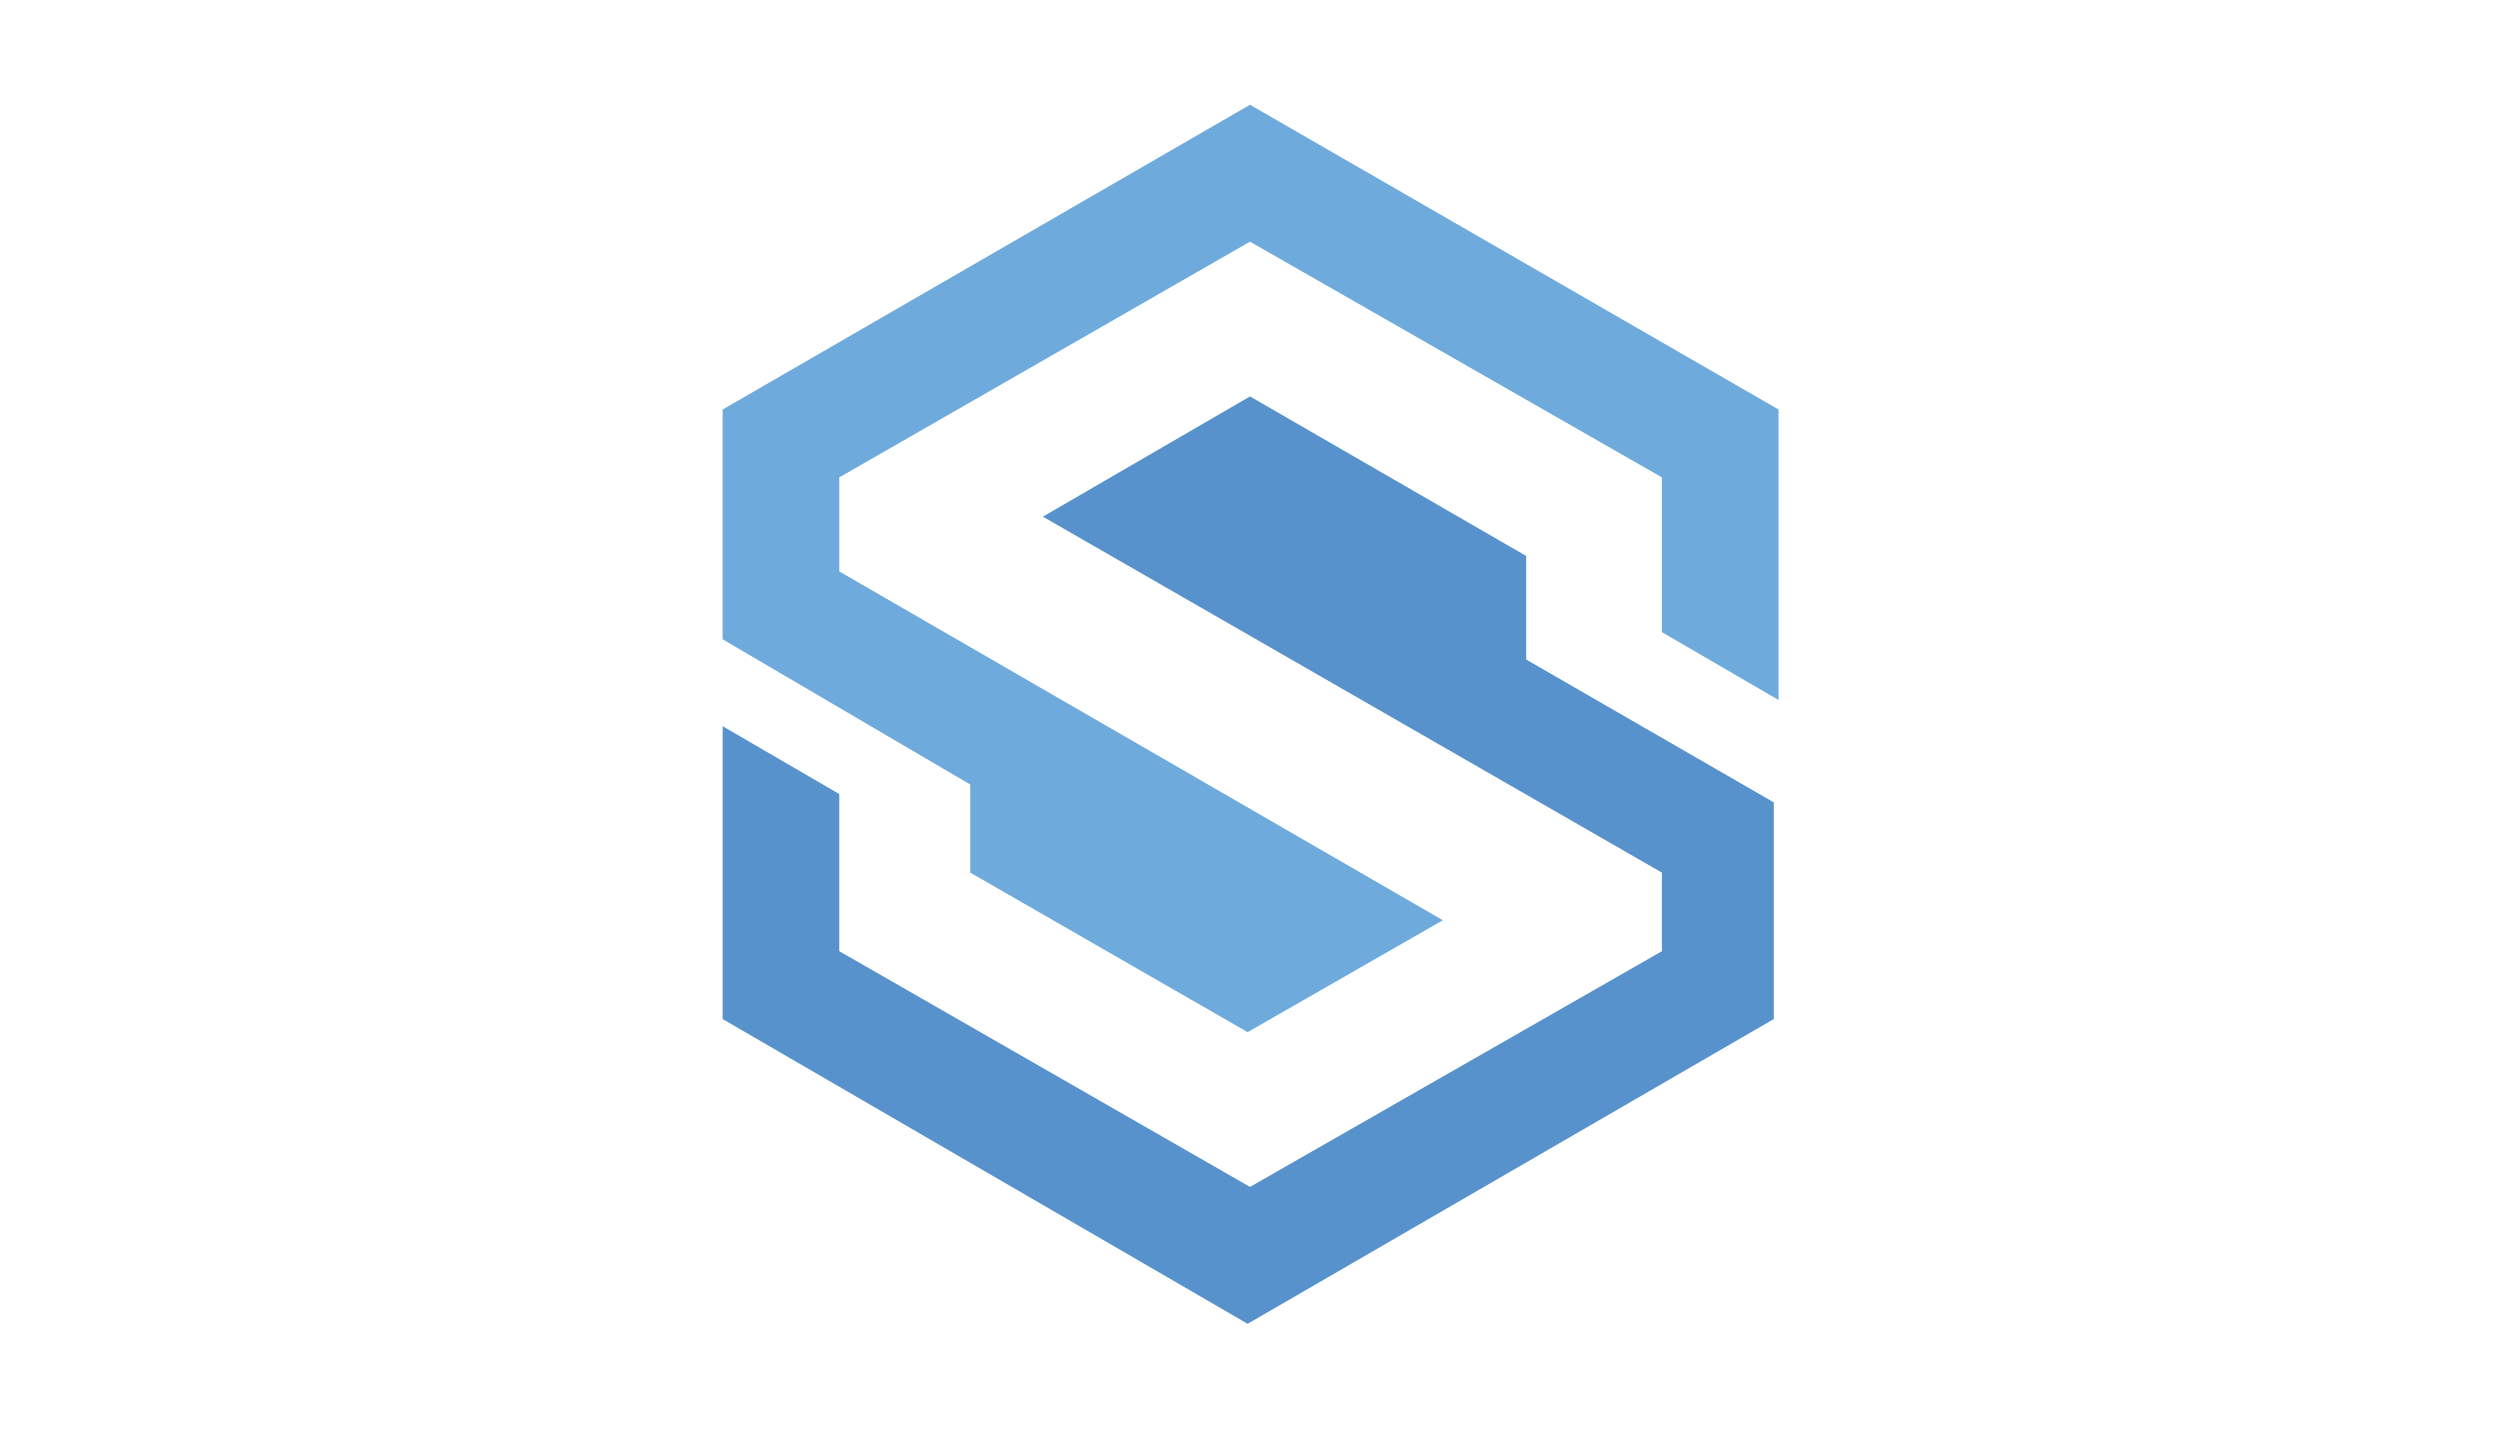
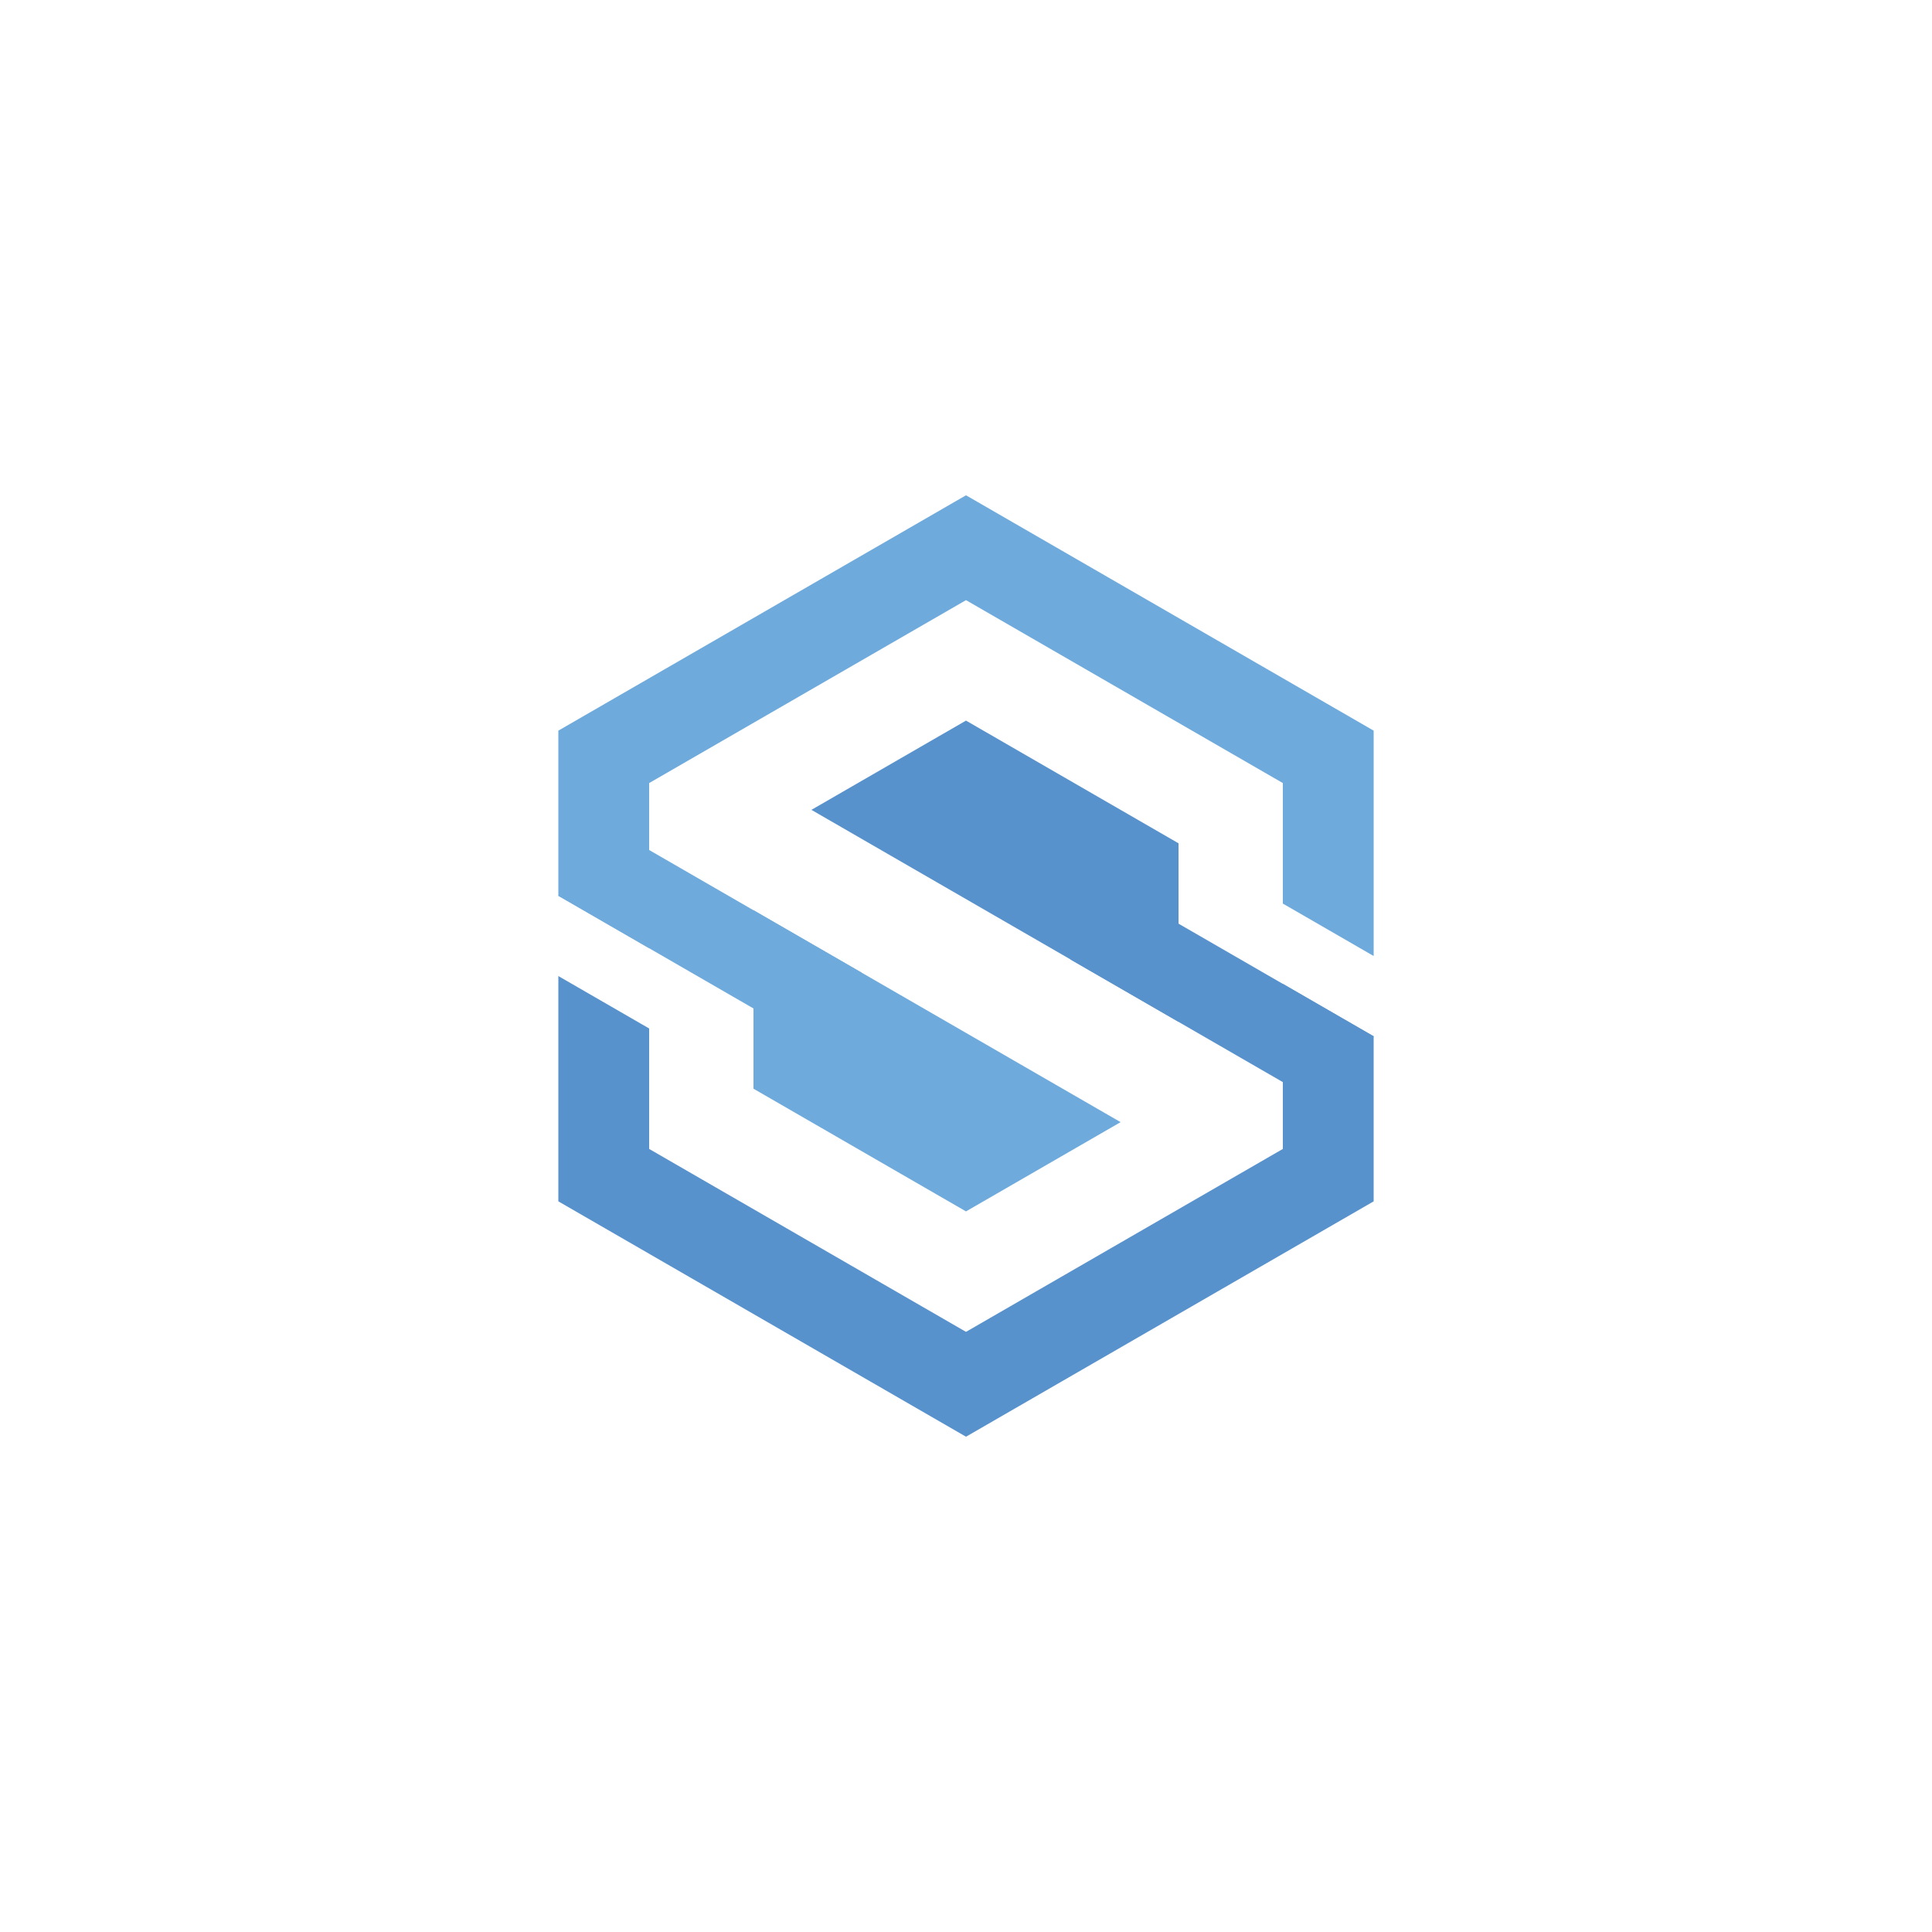
- <svg xmlns="http://www.w3.org/2000/svg" version="1.1" id="Layer_1" x="0px" y="0px" viewBox="0 0 210 120" style="enable-background:new 0 0 210 120;" xml:space="preserve">
-   <style type="text/css">
- 	.st0{fill:#5892CD;}
- 	.st1{fill:#6EAADC;}
- </style>
+ <svg xmlns="http://www.w3.org/2000/svg" version="1.1" id="Layer_1" x="0px" y="0px" width="14173.23px" height="14173.23px" viewBox="0 0 14173.23 14173.23" enable-background="new 0 0 14173.23 14173.23" xml:space="preserve">
  <g>
    <g>
-       <polygon class="st0" points="128.2,55.4 128.2,46.7 105,33.3 87.6,43.4 139.6,73.3 139.6,79.9 105,99.7 70.5,79.9 70.5,66.7     60.7,61 60.7,85.6 104.8,111.2 149,85.6 149,67.4   " />
-       <polygon class="st0" points="139.6,40.1 139.6,40.1 105,20.3 70.5,40.1 70.5,40.1 105,20.3   " />
+       <polygon fill="#6EAADC" points="5527.561,6677.242 5527.561,7986.741 7086.615,8886.857 8220.668,8232.114   " />
+       <polygon fill="#6EAADC" points="7086.617,3633.422 4096.064,5360.018 4096.064,6571.439 4762.205,6956.037 4762.205,5744.615     7086.617,4402.616 9411.023,5744.615 9411.023,6628.686 10077.164,7013.283 10077.164,5360.02   " />
+       <rect x="4104.13" y="6541.363" transform="matrix(-0.866 -0.5 0.5 -0.866 6292.18 15392.801)" fill="#6EAADC" width="2208.512" height="624.047" />
    </g>
-     <polygon class="st1" points="105,8.8 60.7,34.4 60.7,53.7 81.5,65.9 81.5,65.9 81.5,65.9 81.5,65.9 81.5,73.3 104.8,86.7    121.2,77.3 70.5,48 70.5,40.1 105,20.3 139.6,40.1 139.6,53.1 149.4,58.8 149.4,34.4  " />
+     <g>
+       <polygon fill="#5892CD" points="8645.67,7495.992 8645.67,6186.494 7086.617,5286.373 5952.559,5941.121   " />
+       <polygon fill="#5892CD" points="9411.023,8428.615 7086.613,9770.611 4762.205,8428.615 4762.205,7544.934 4096.064,7160.338     4096.064,8813.213 7086.615,10539.807 10077.164,8813.213 10077.164,7602.18 9411.023,7217.582   " />
+       <rect x="7860.588" y="7008.355" transform="matrix(-0.866 -0.5 0.5 -0.866 13068.301 18142.484)" fill="#5892CD" width="2208.51" height="624.045" />
+     </g>
  </g>
</svg>
